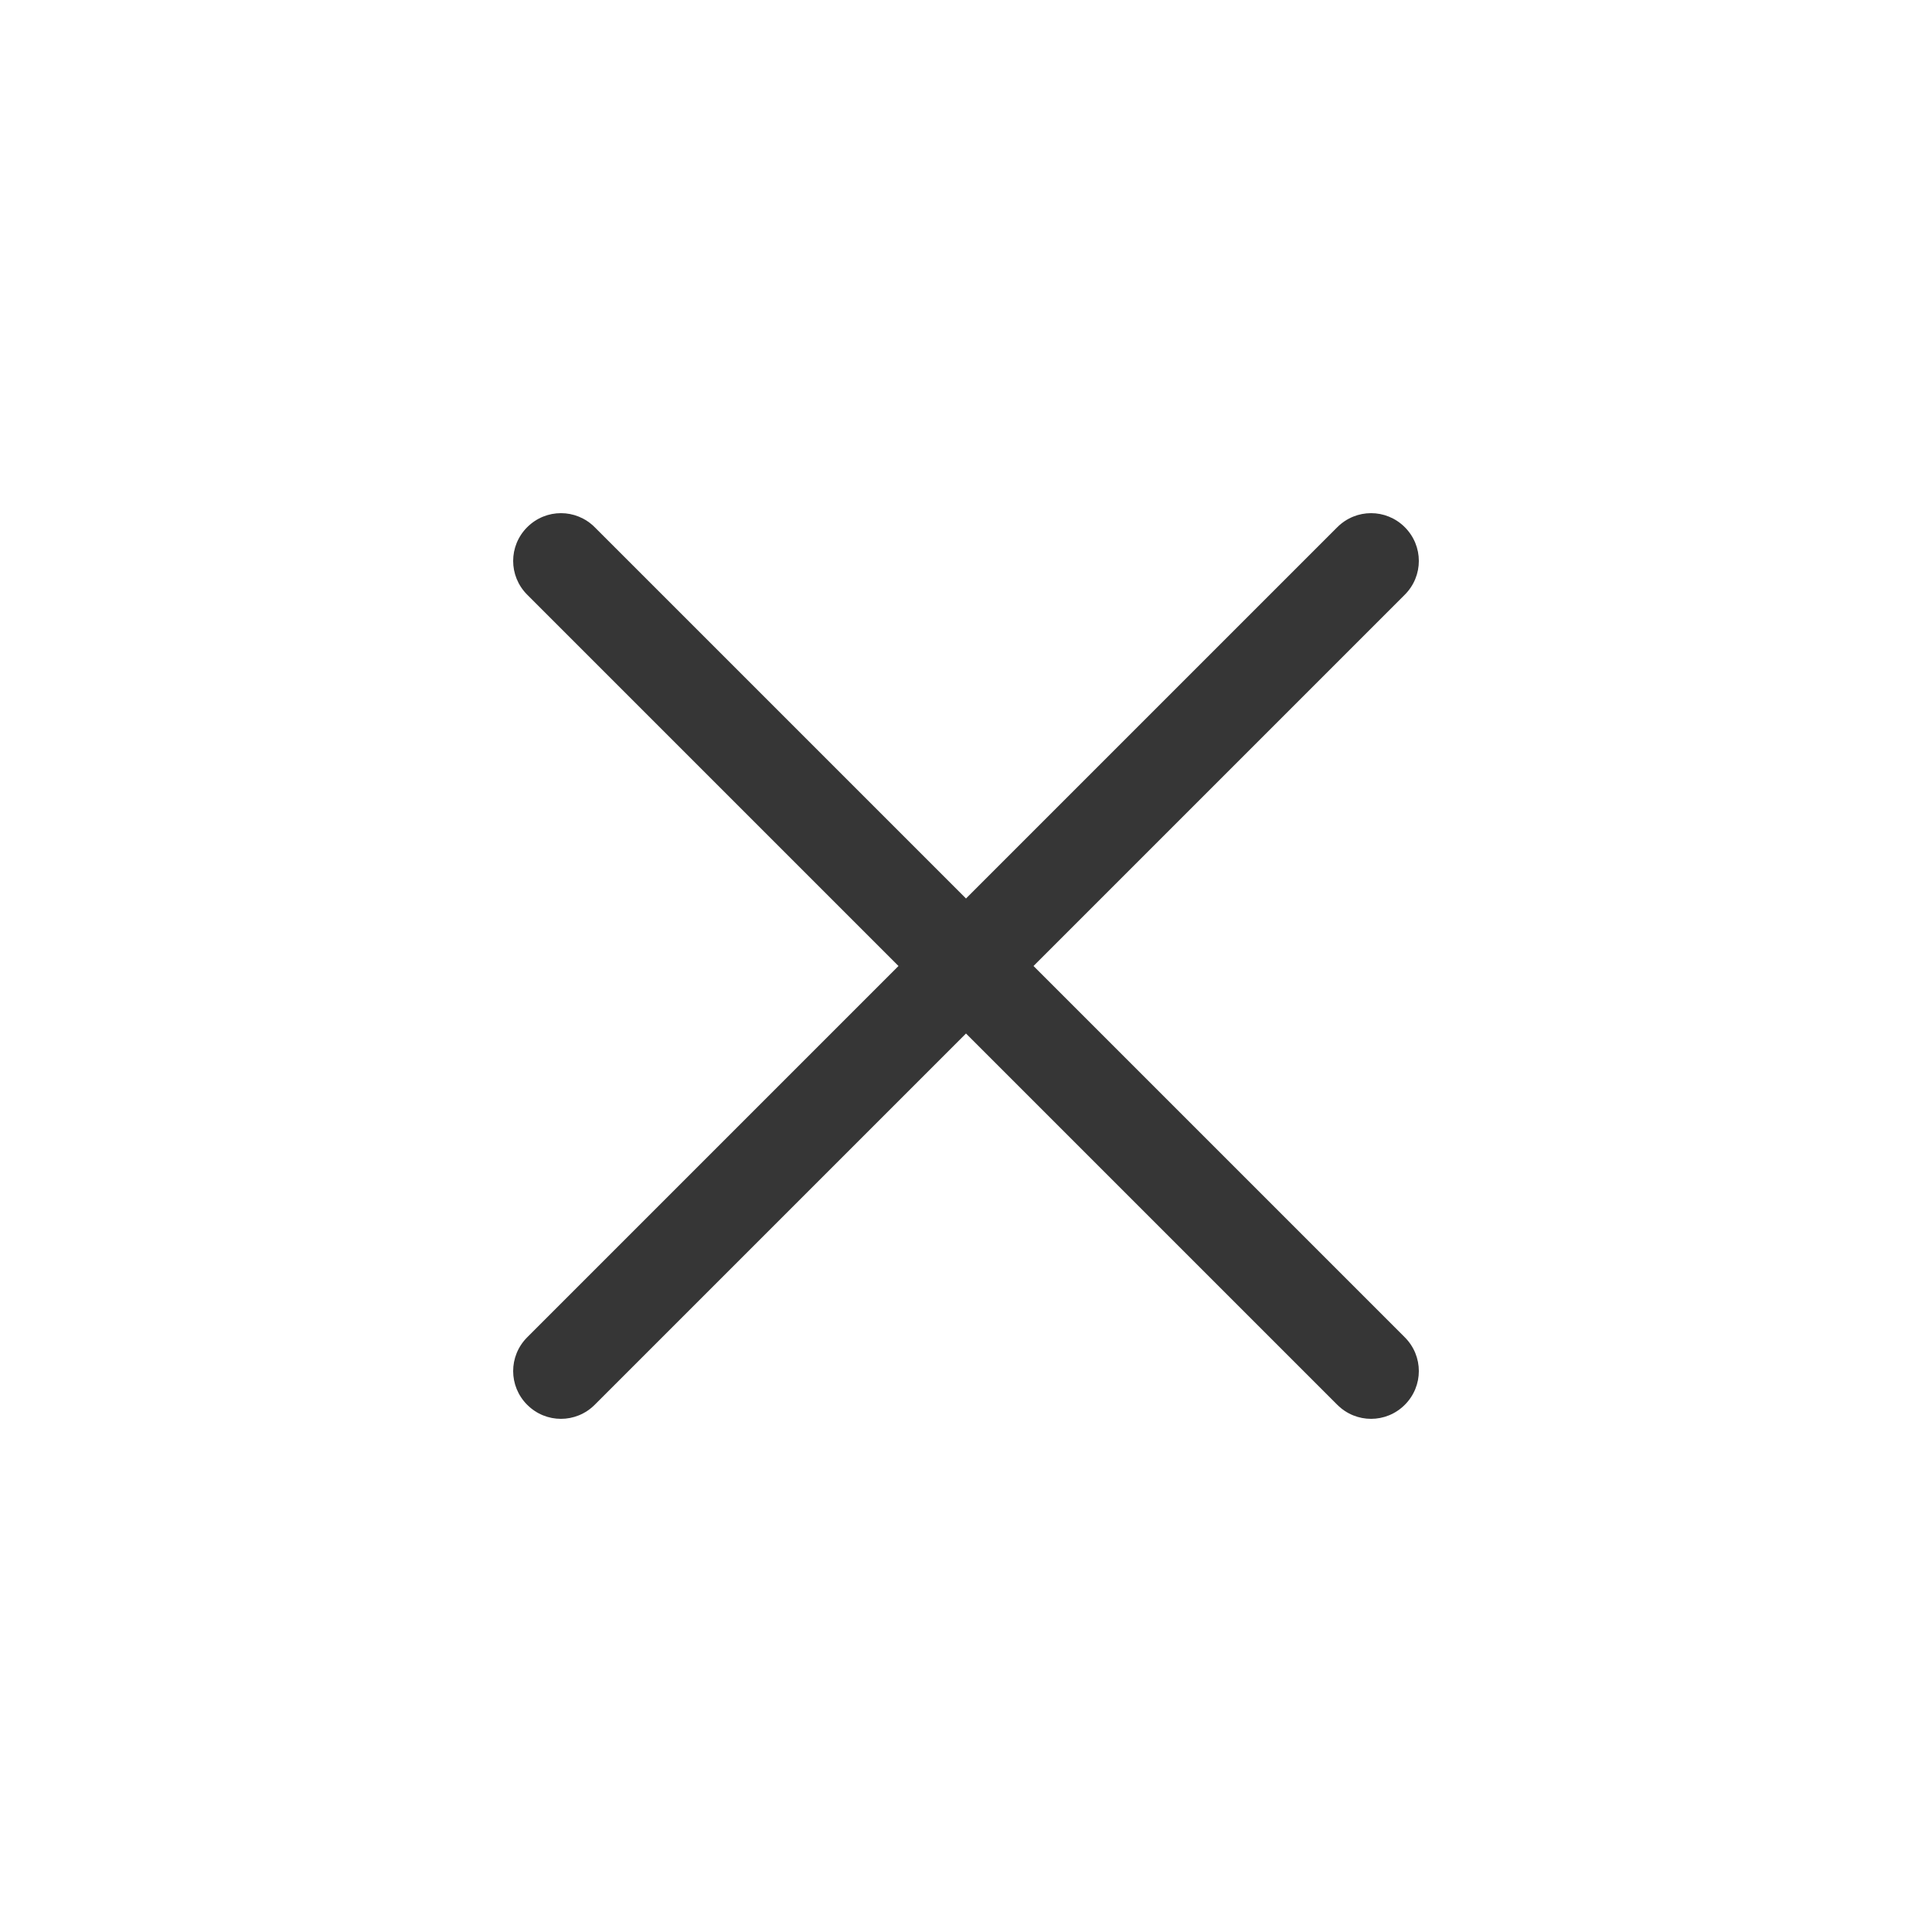
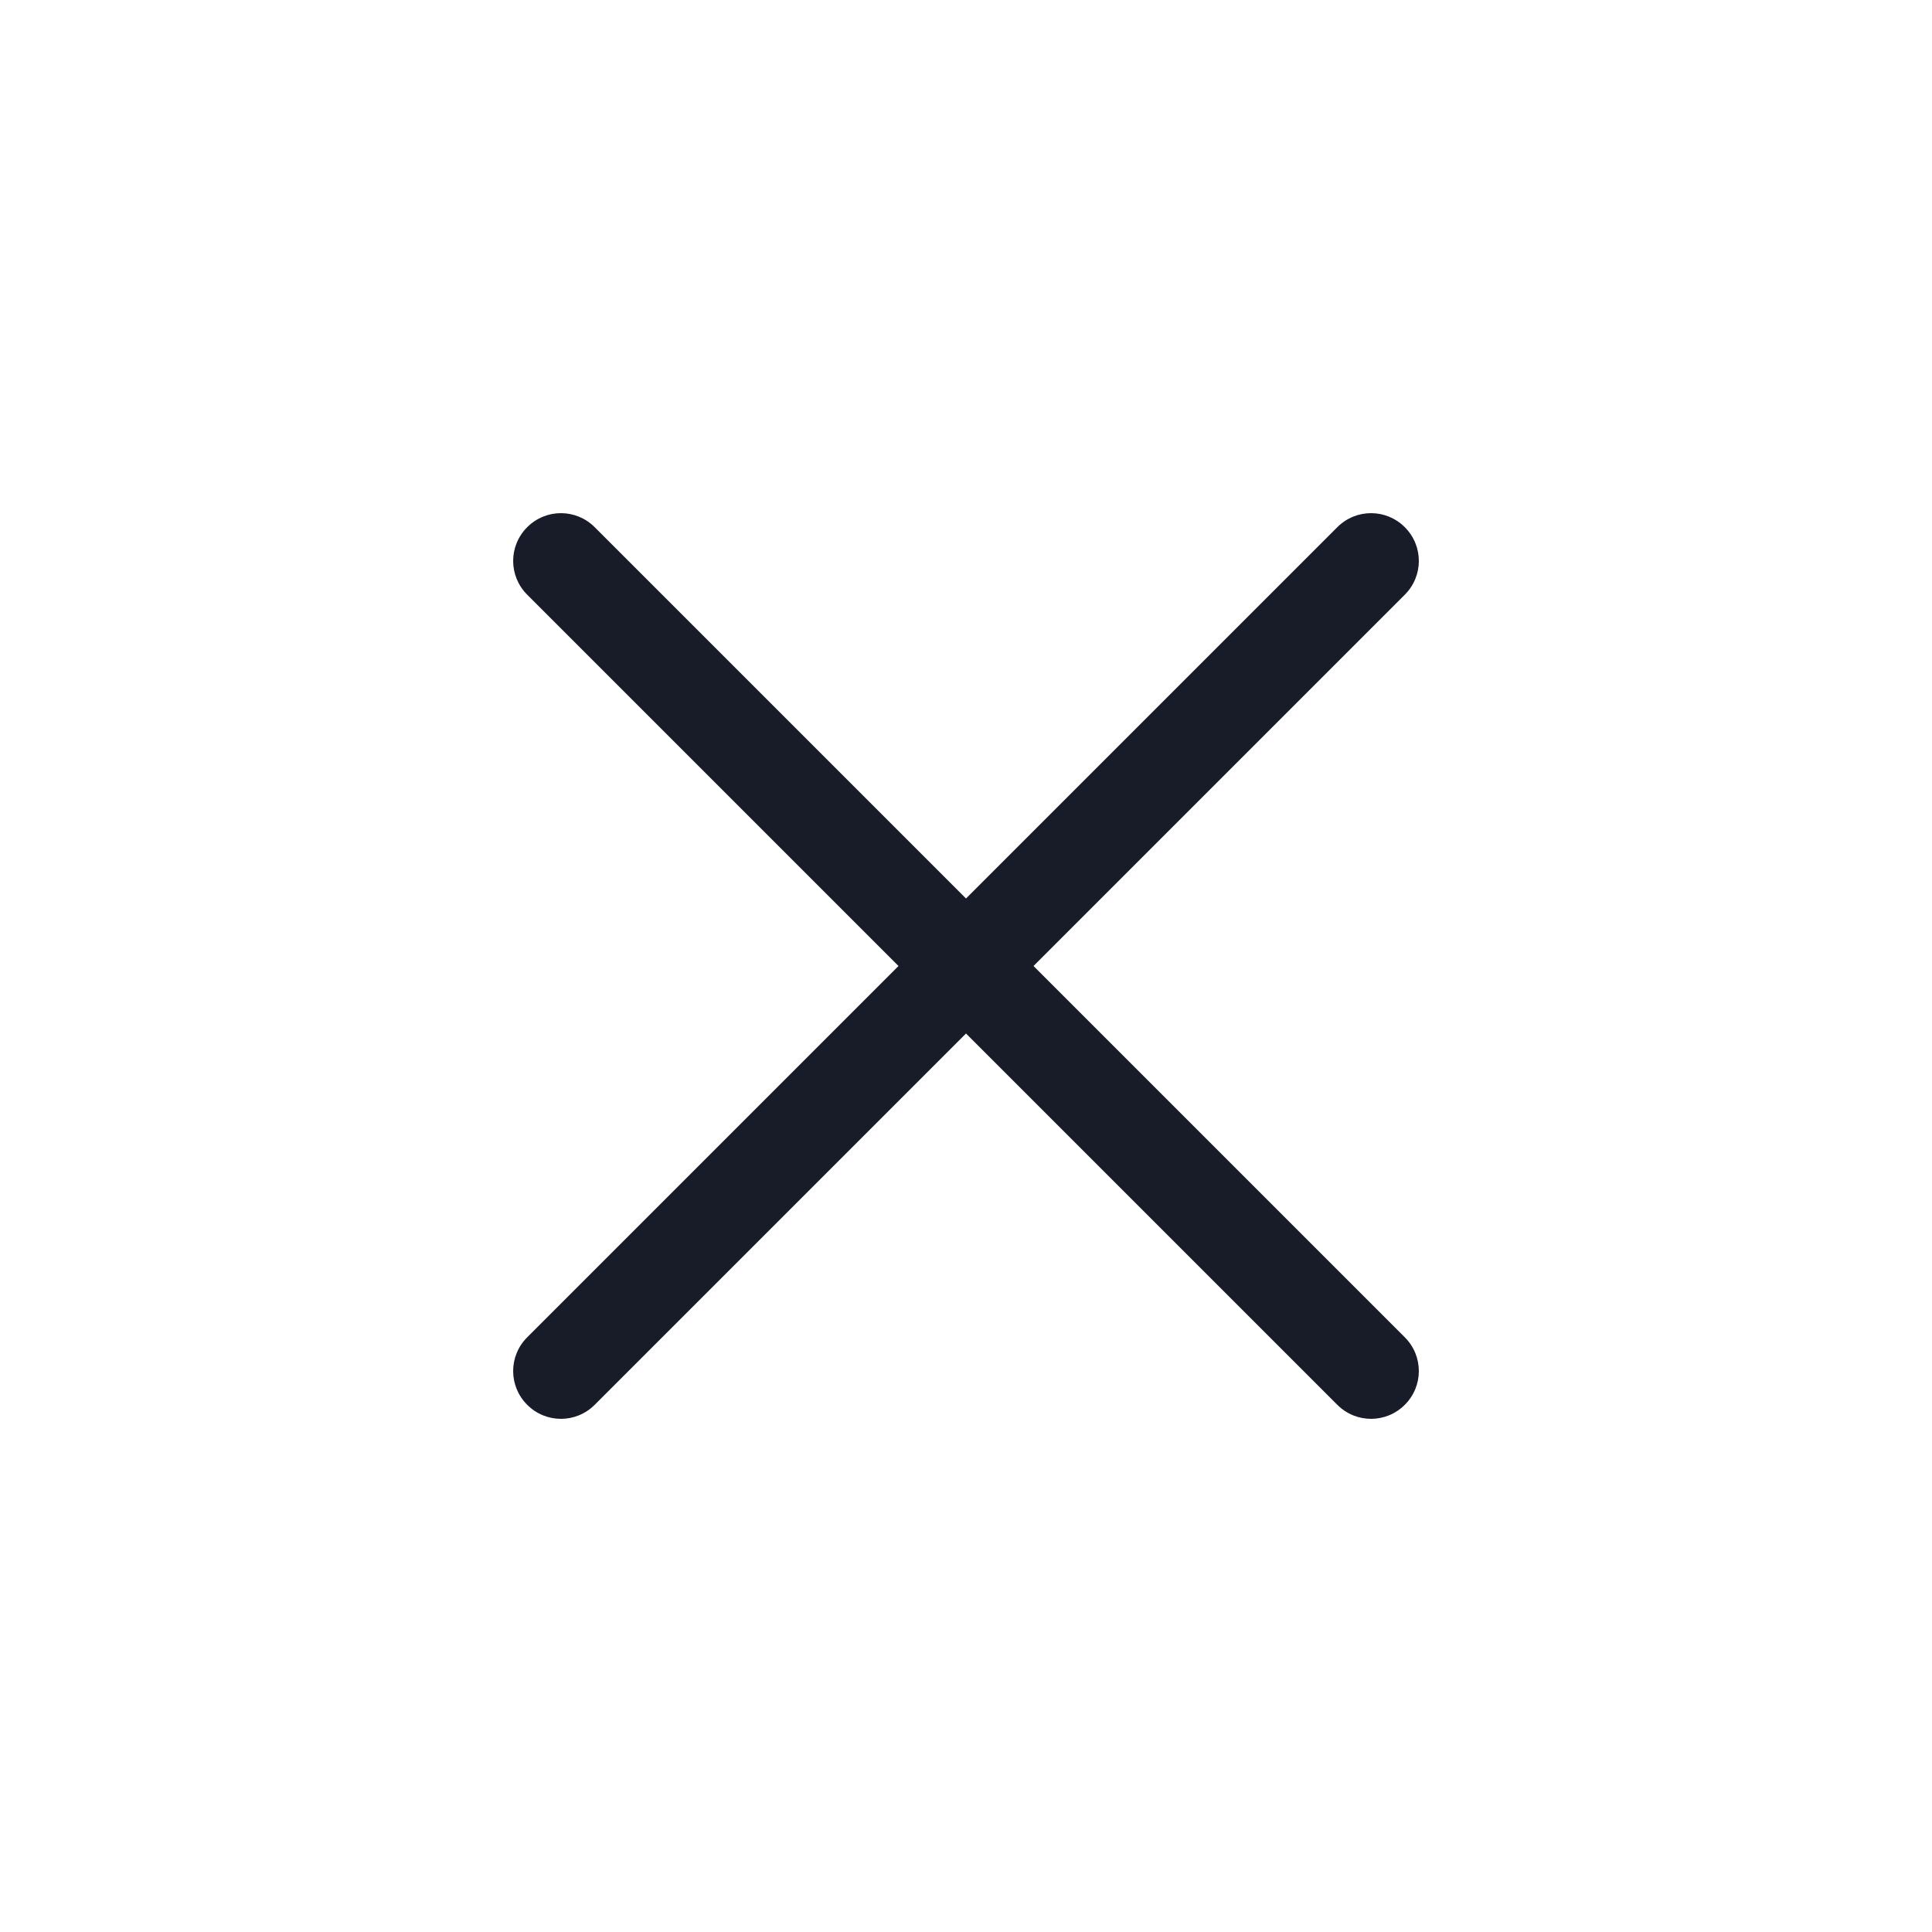
<svg xmlns="http://www.w3.org/2000/svg" width="32" height="32" viewBox="0 0 32 32" version="1.1" id="svg2">
  <defs id="defs2" />
-   <path d="m 23.268,8.732 c -0.31,-0.31 -0.808,-0.31 -1.118,0 L 16,14.882 9.85,8.732 c -0.31,-0.31 -0.808,-0.31 -1.118,0 -0.31,0.31 -0.31,0.808 0,1.118 L 14.882,16 8.732,22.15 c -0.31,0.31 -0.31,0.808 0,1.118 0.31,0.31 0.808,0.31 1.118,0 L 16,17.118 l 6.15,6.15 c 0.31,0.31 0.808,0.31 1.118,0 0.31,-0.31 0.31,-0.808 0,-1.118 L 17.118,16 23.268,9.85 c 0.31,-0.31 0.31,-0.808 0,-1.118 z" fill="#dedede" stroke-linecap="round" stroke-linejoin="round" stroke-opacity="0.08" style="stroke-width:1.581;paint-order:stroke markers fill;fill:#363636;fill-opacity:1" id="path685" />
+   <path d="m 23.268,8.732 c -0.31,-0.31 -0.808,-0.31 -1.118,0 L 16,14.882 9.85,8.732 c -0.31,-0.31 -0.808,-0.31 -1.118,0 -0.31,0.31 -0.31,0.808 0,1.118 L 14.882,16 8.732,22.15 c -0.31,0.31 -0.31,0.808 0,1.118 0.31,0.31 0.808,0.31 1.118,0 L 16,17.118 l 6.15,6.15 c 0.31,0.31 0.808,0.31 1.118,0 0.31,-0.31 0.31,-0.808 0,-1.118 L 17.118,16 23.268,9.85 c 0.31,-0.31 0.31,-0.808 0,-1.118 z" fill="#d6e1e6" stroke-linecap="round" stroke-linejoin="round" stroke-opacity="0.08" style="stroke-width:1.581;paint-order:stroke markers fill;fill:#181b28;fill-opacity:1" id="path685" />
</svg>
